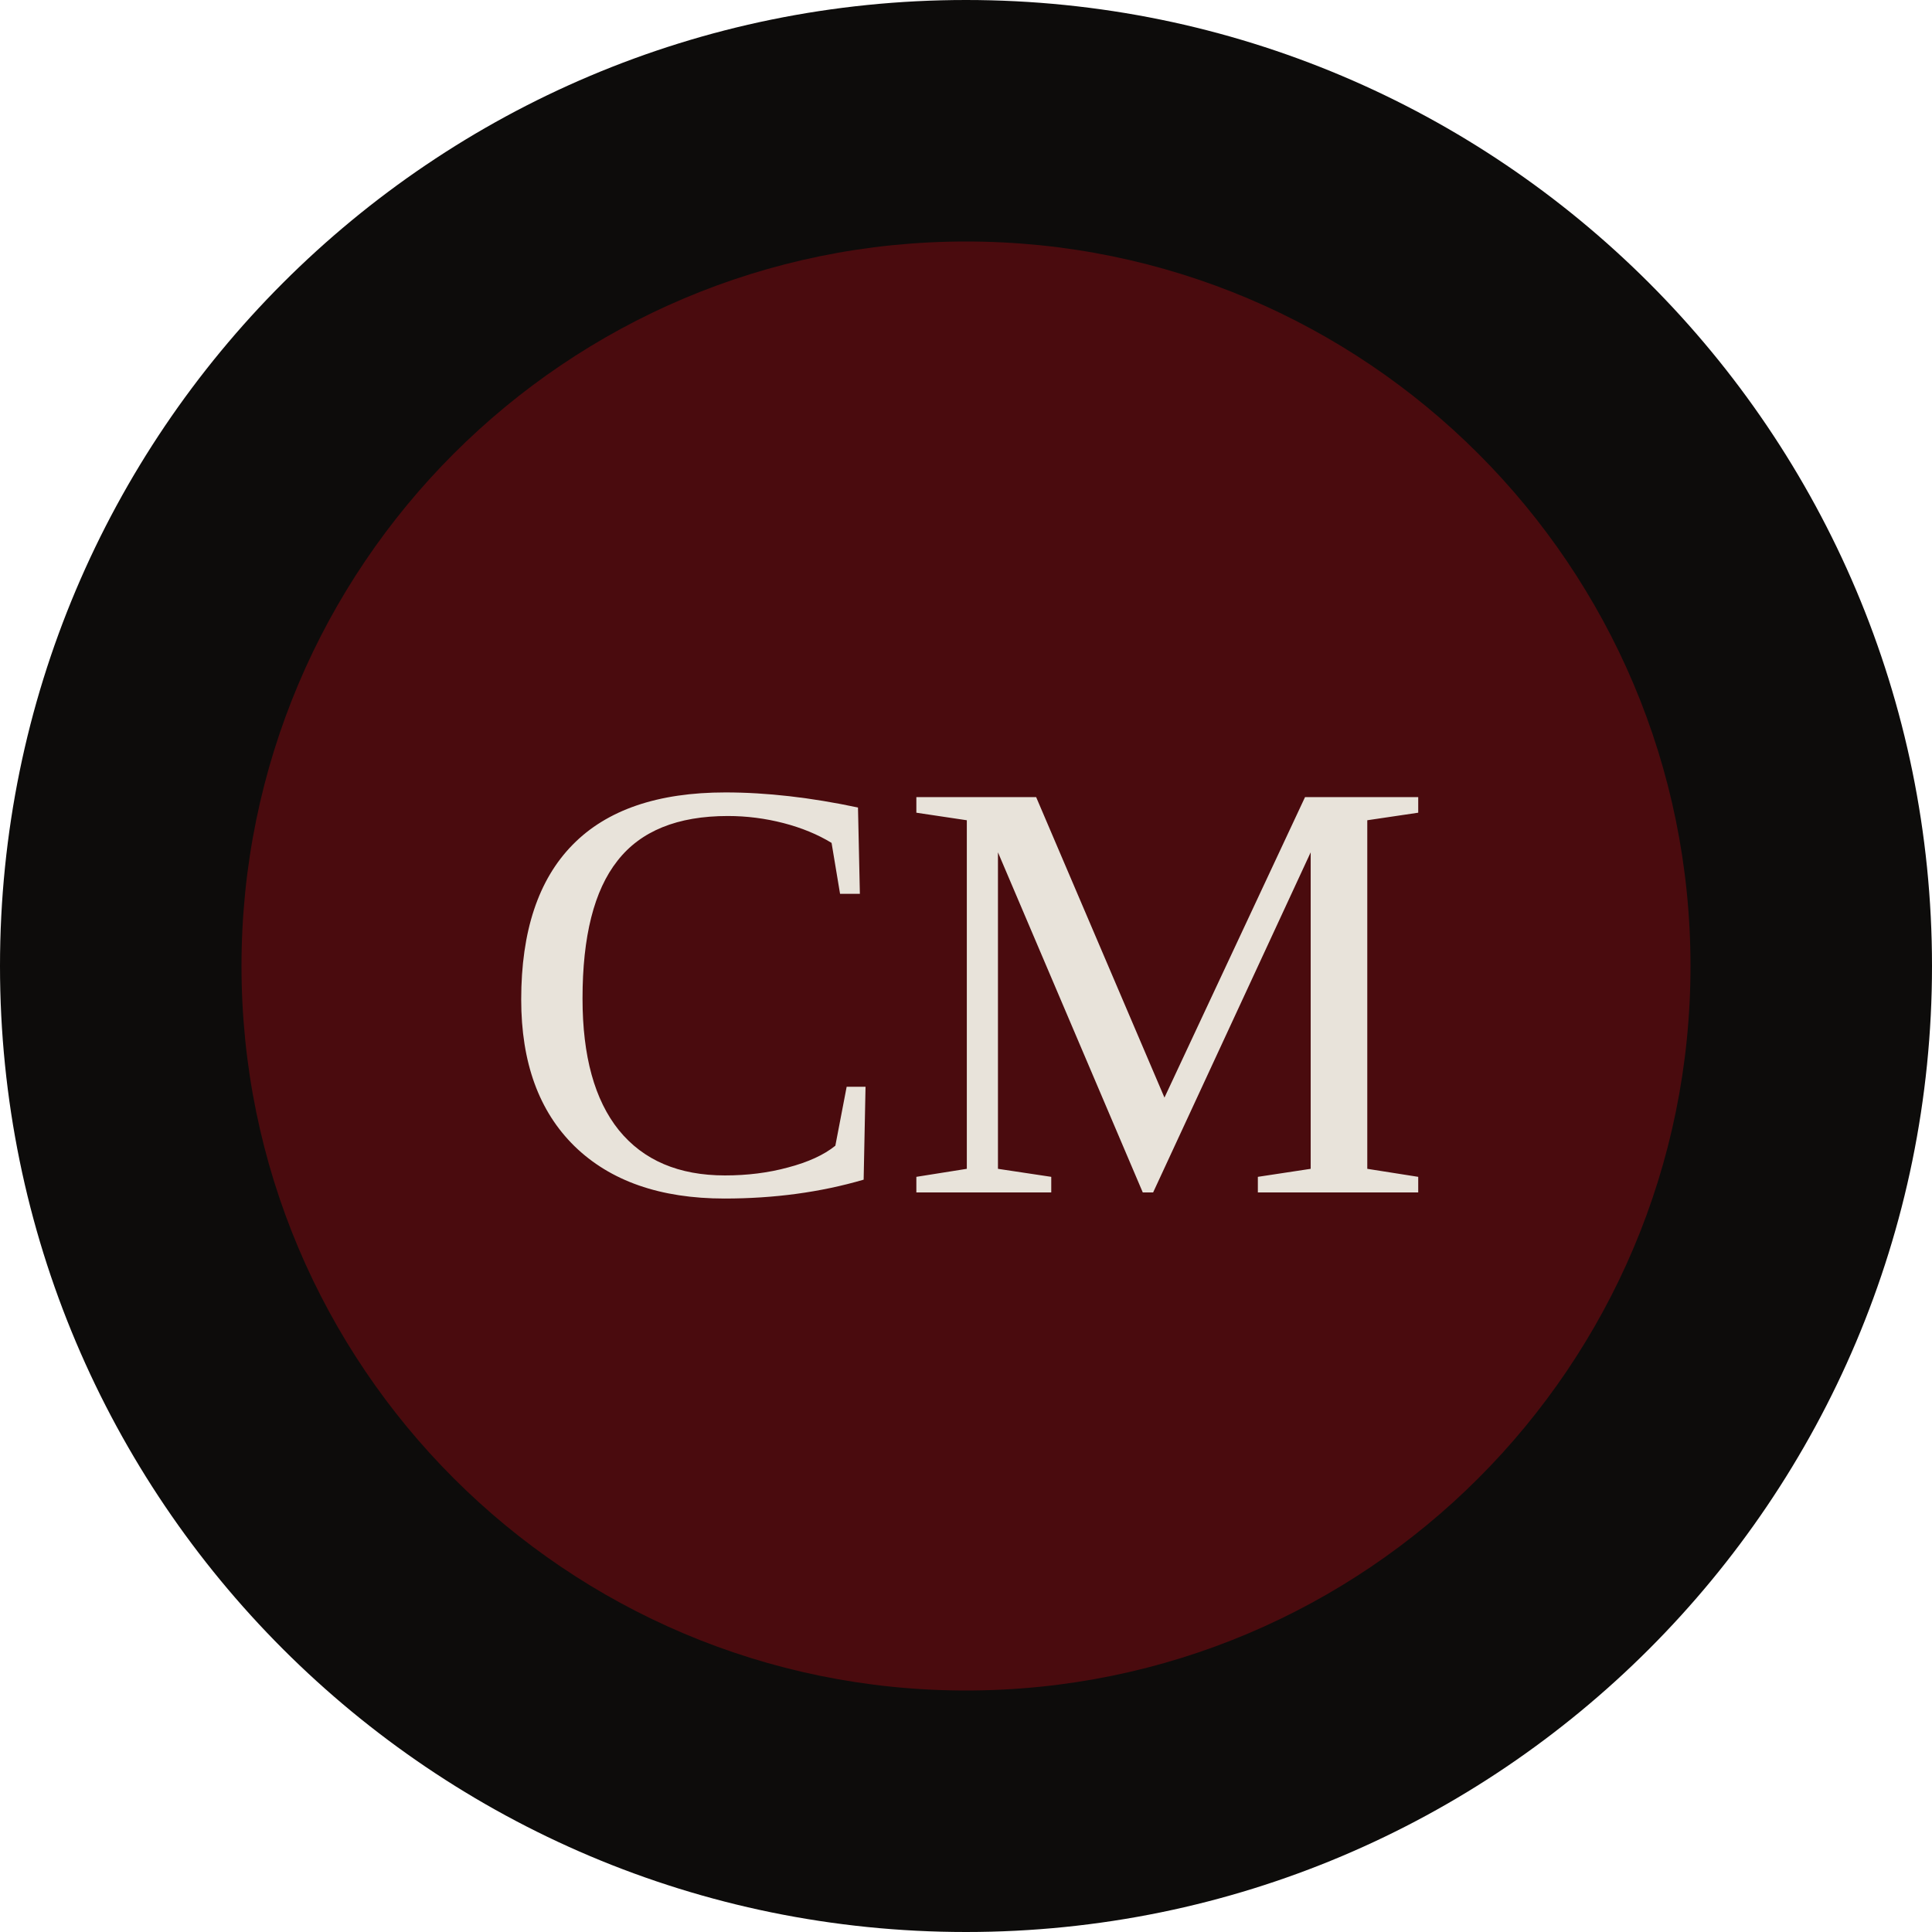
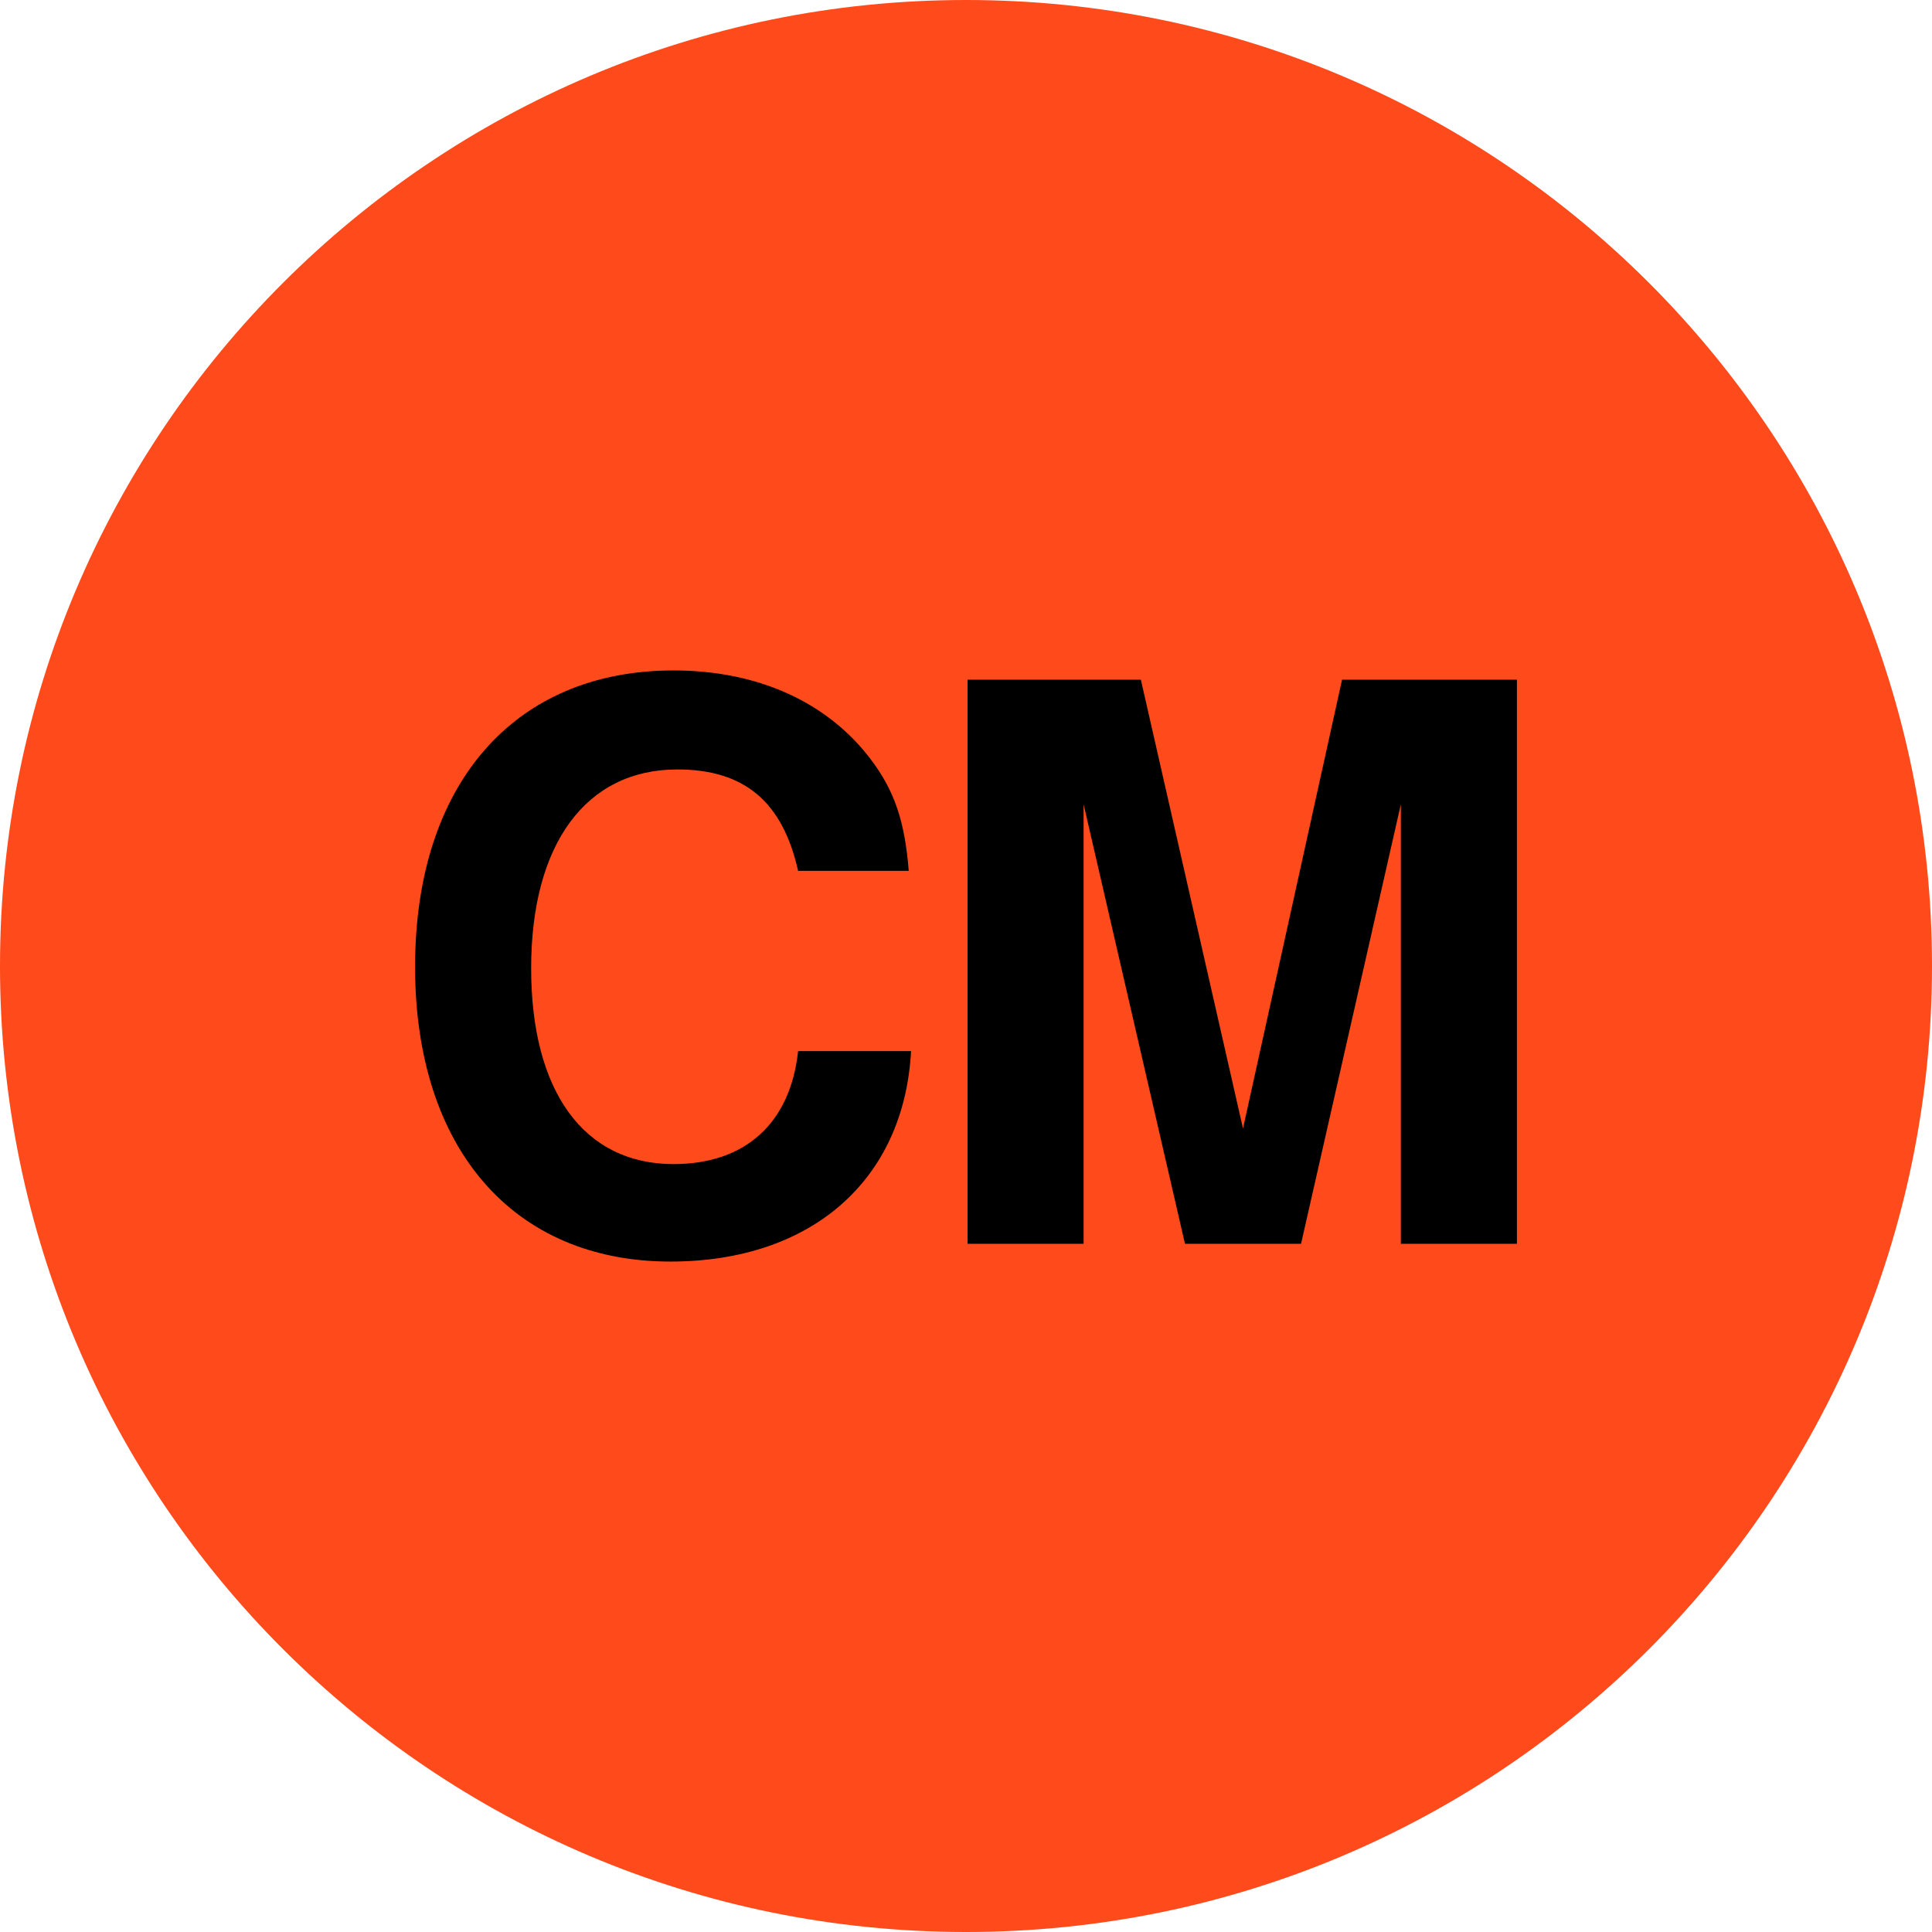
<svg xmlns="http://www.w3.org/2000/svg" viewBox="0 0 64 64">
-   <circle cx="32" cy="32" r="32" fill="#0d0c0b" />
-   <circle cx="32" cy="32" r="24" fill="#4A0B0E" />
-   <text x="32" y="39.5" text-anchor="middle" font-family="'Bodoni Moda', Didot, 'Times New Roman', serif" font-size="20" fill="#E8E3DA">CM</text>
+   <circle cx="32" cy="32" r="32" fill="#FF4A1C" />
+   <path fill="#000000" d="M30.103 28.847C29.975 27.232 29.642 26.207 28.847 25.156C27.412 23.259 25.105 22.209 22.311 22.209C17.031 22.209 13.75 25.976 13.75 32.026C13.75 38.049 17.005 41.791 22.209 41.791C26.874 41.791 29.949 39.1 30.18 34.82H26.438C26.182 37.203 24.695 38.562 22.311 38.562C19.338 38.562 17.595 36.152 17.595 32.077C17.595 27.95 19.415 25.489 22.439 25.489C24.669 25.489 25.925 26.566 26.438 28.847ZM35.896 26.643 39.254 41.202H43.099L46.405 26.643V41.202H50.25V22.516H44.457L41.176 37.383L37.793 22.516H32.051V41.202H35.896Z" />
</svg>
